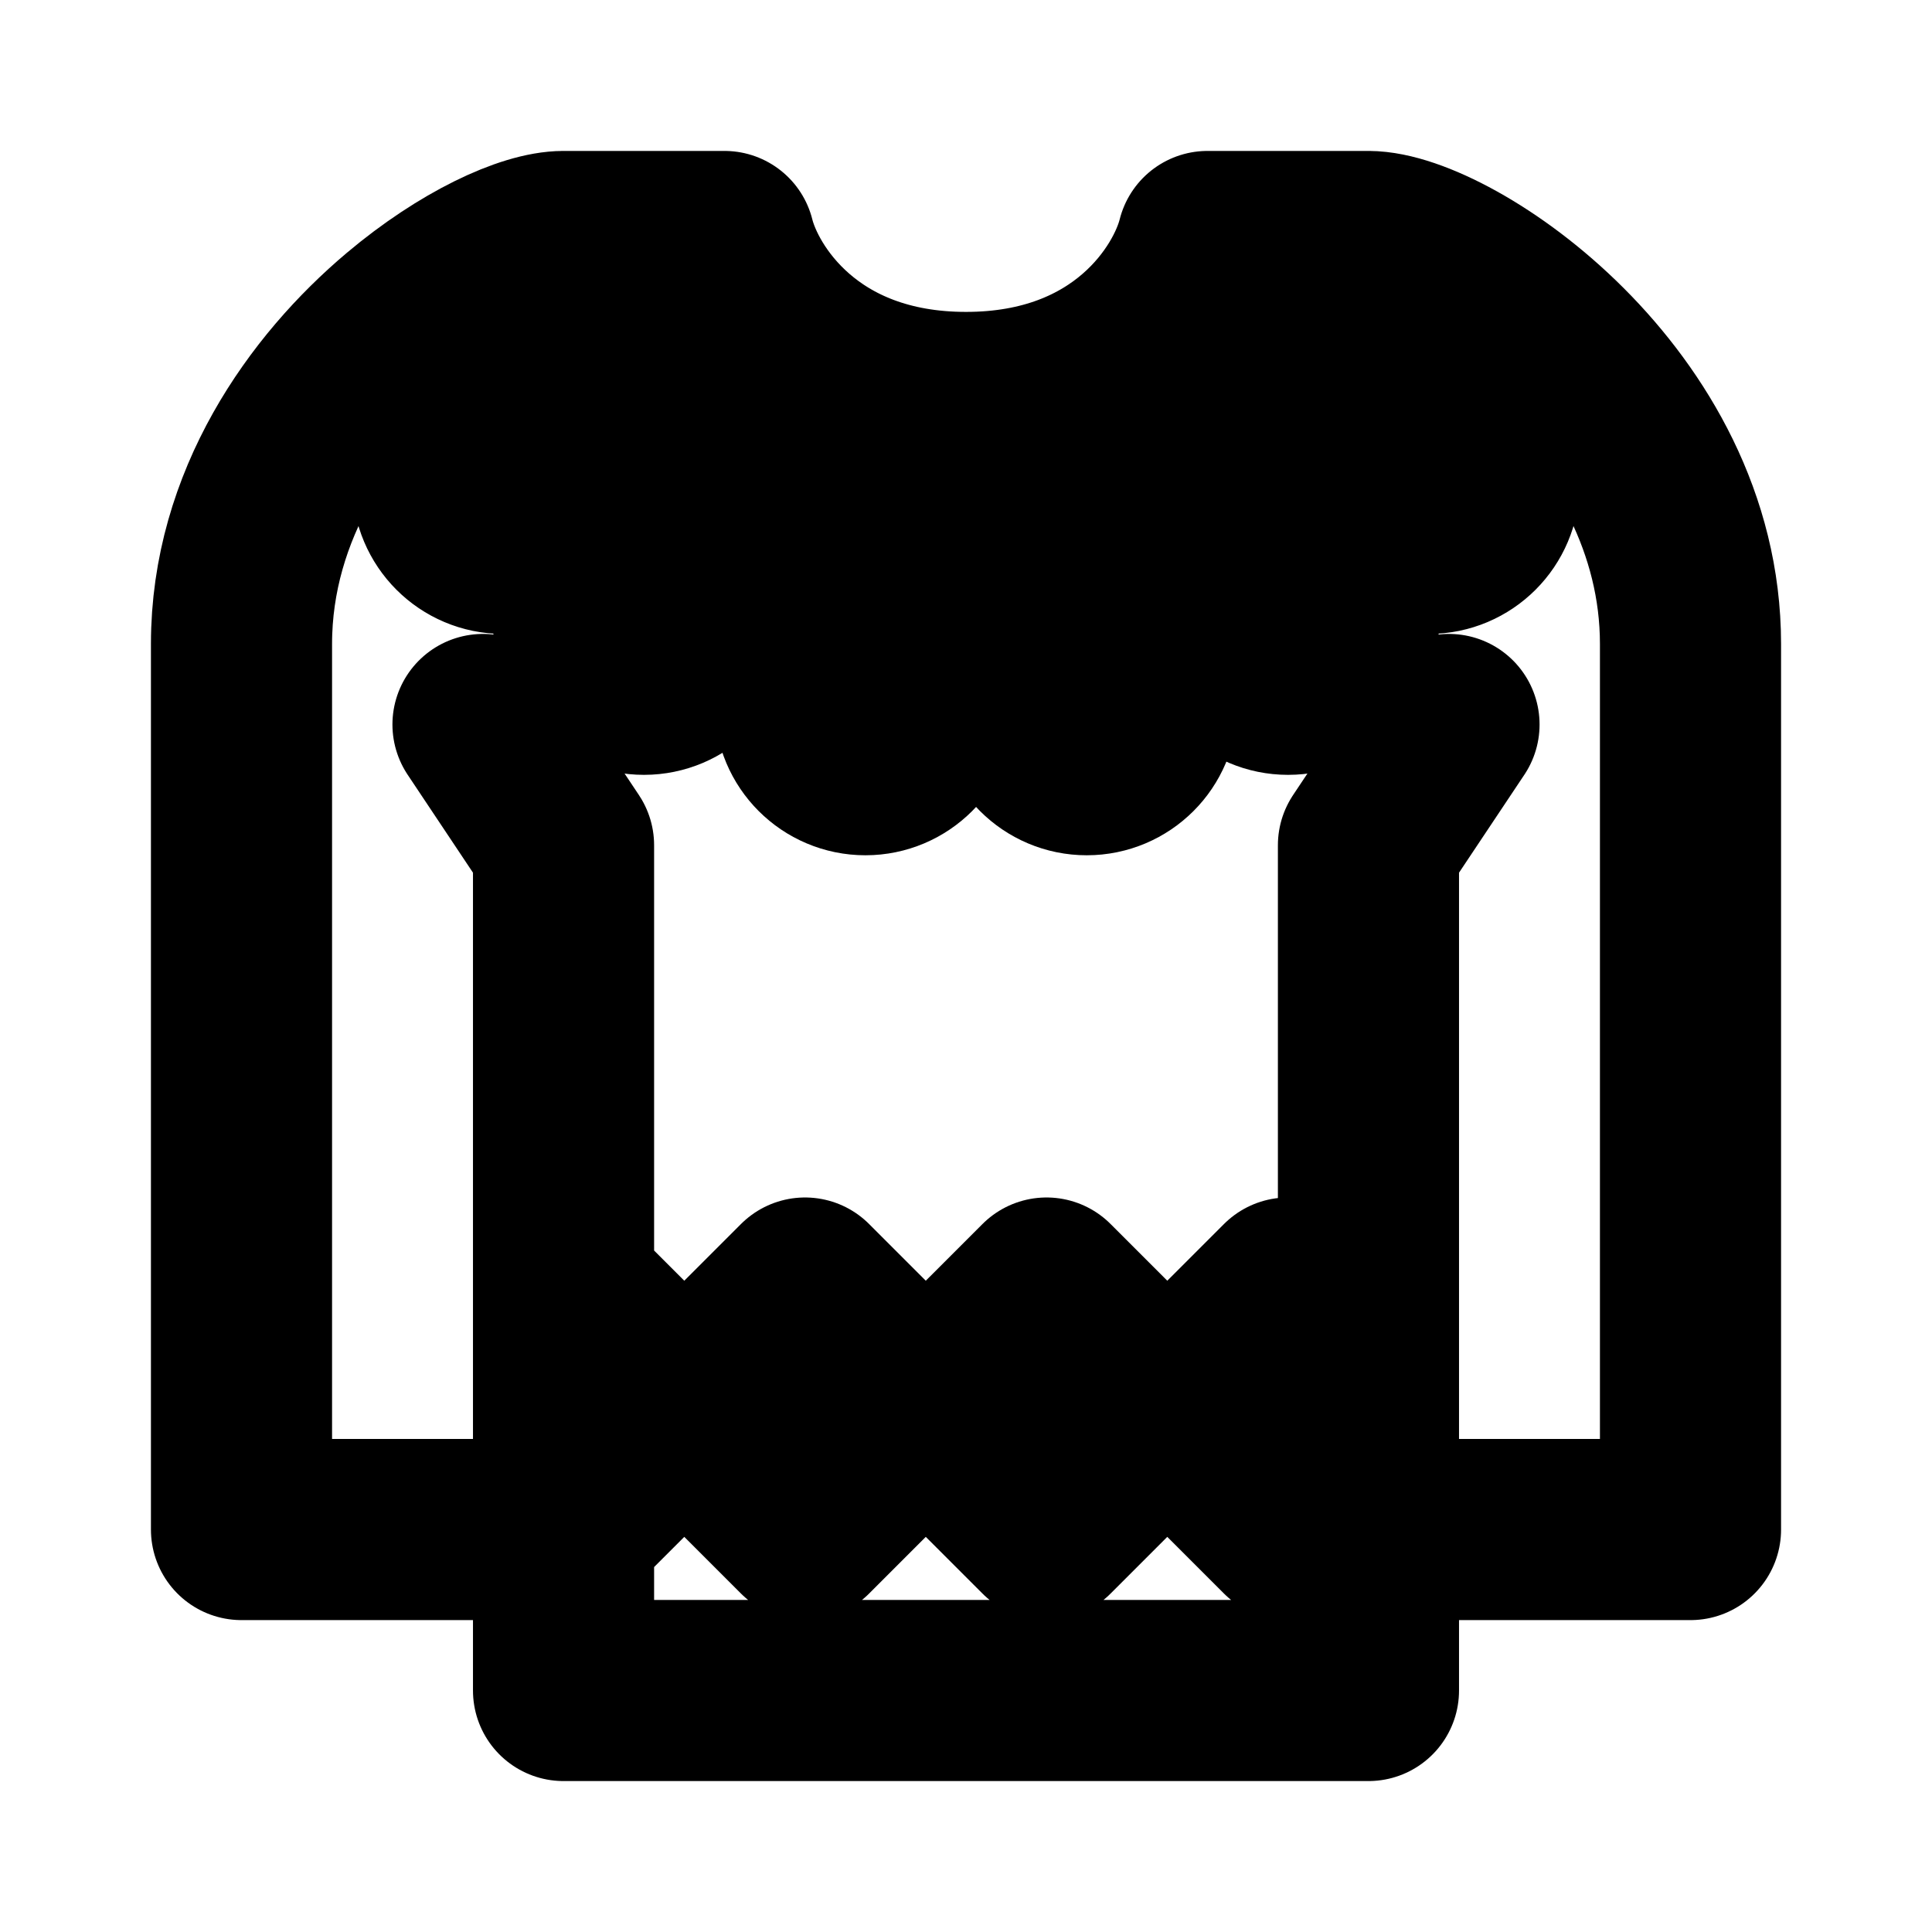
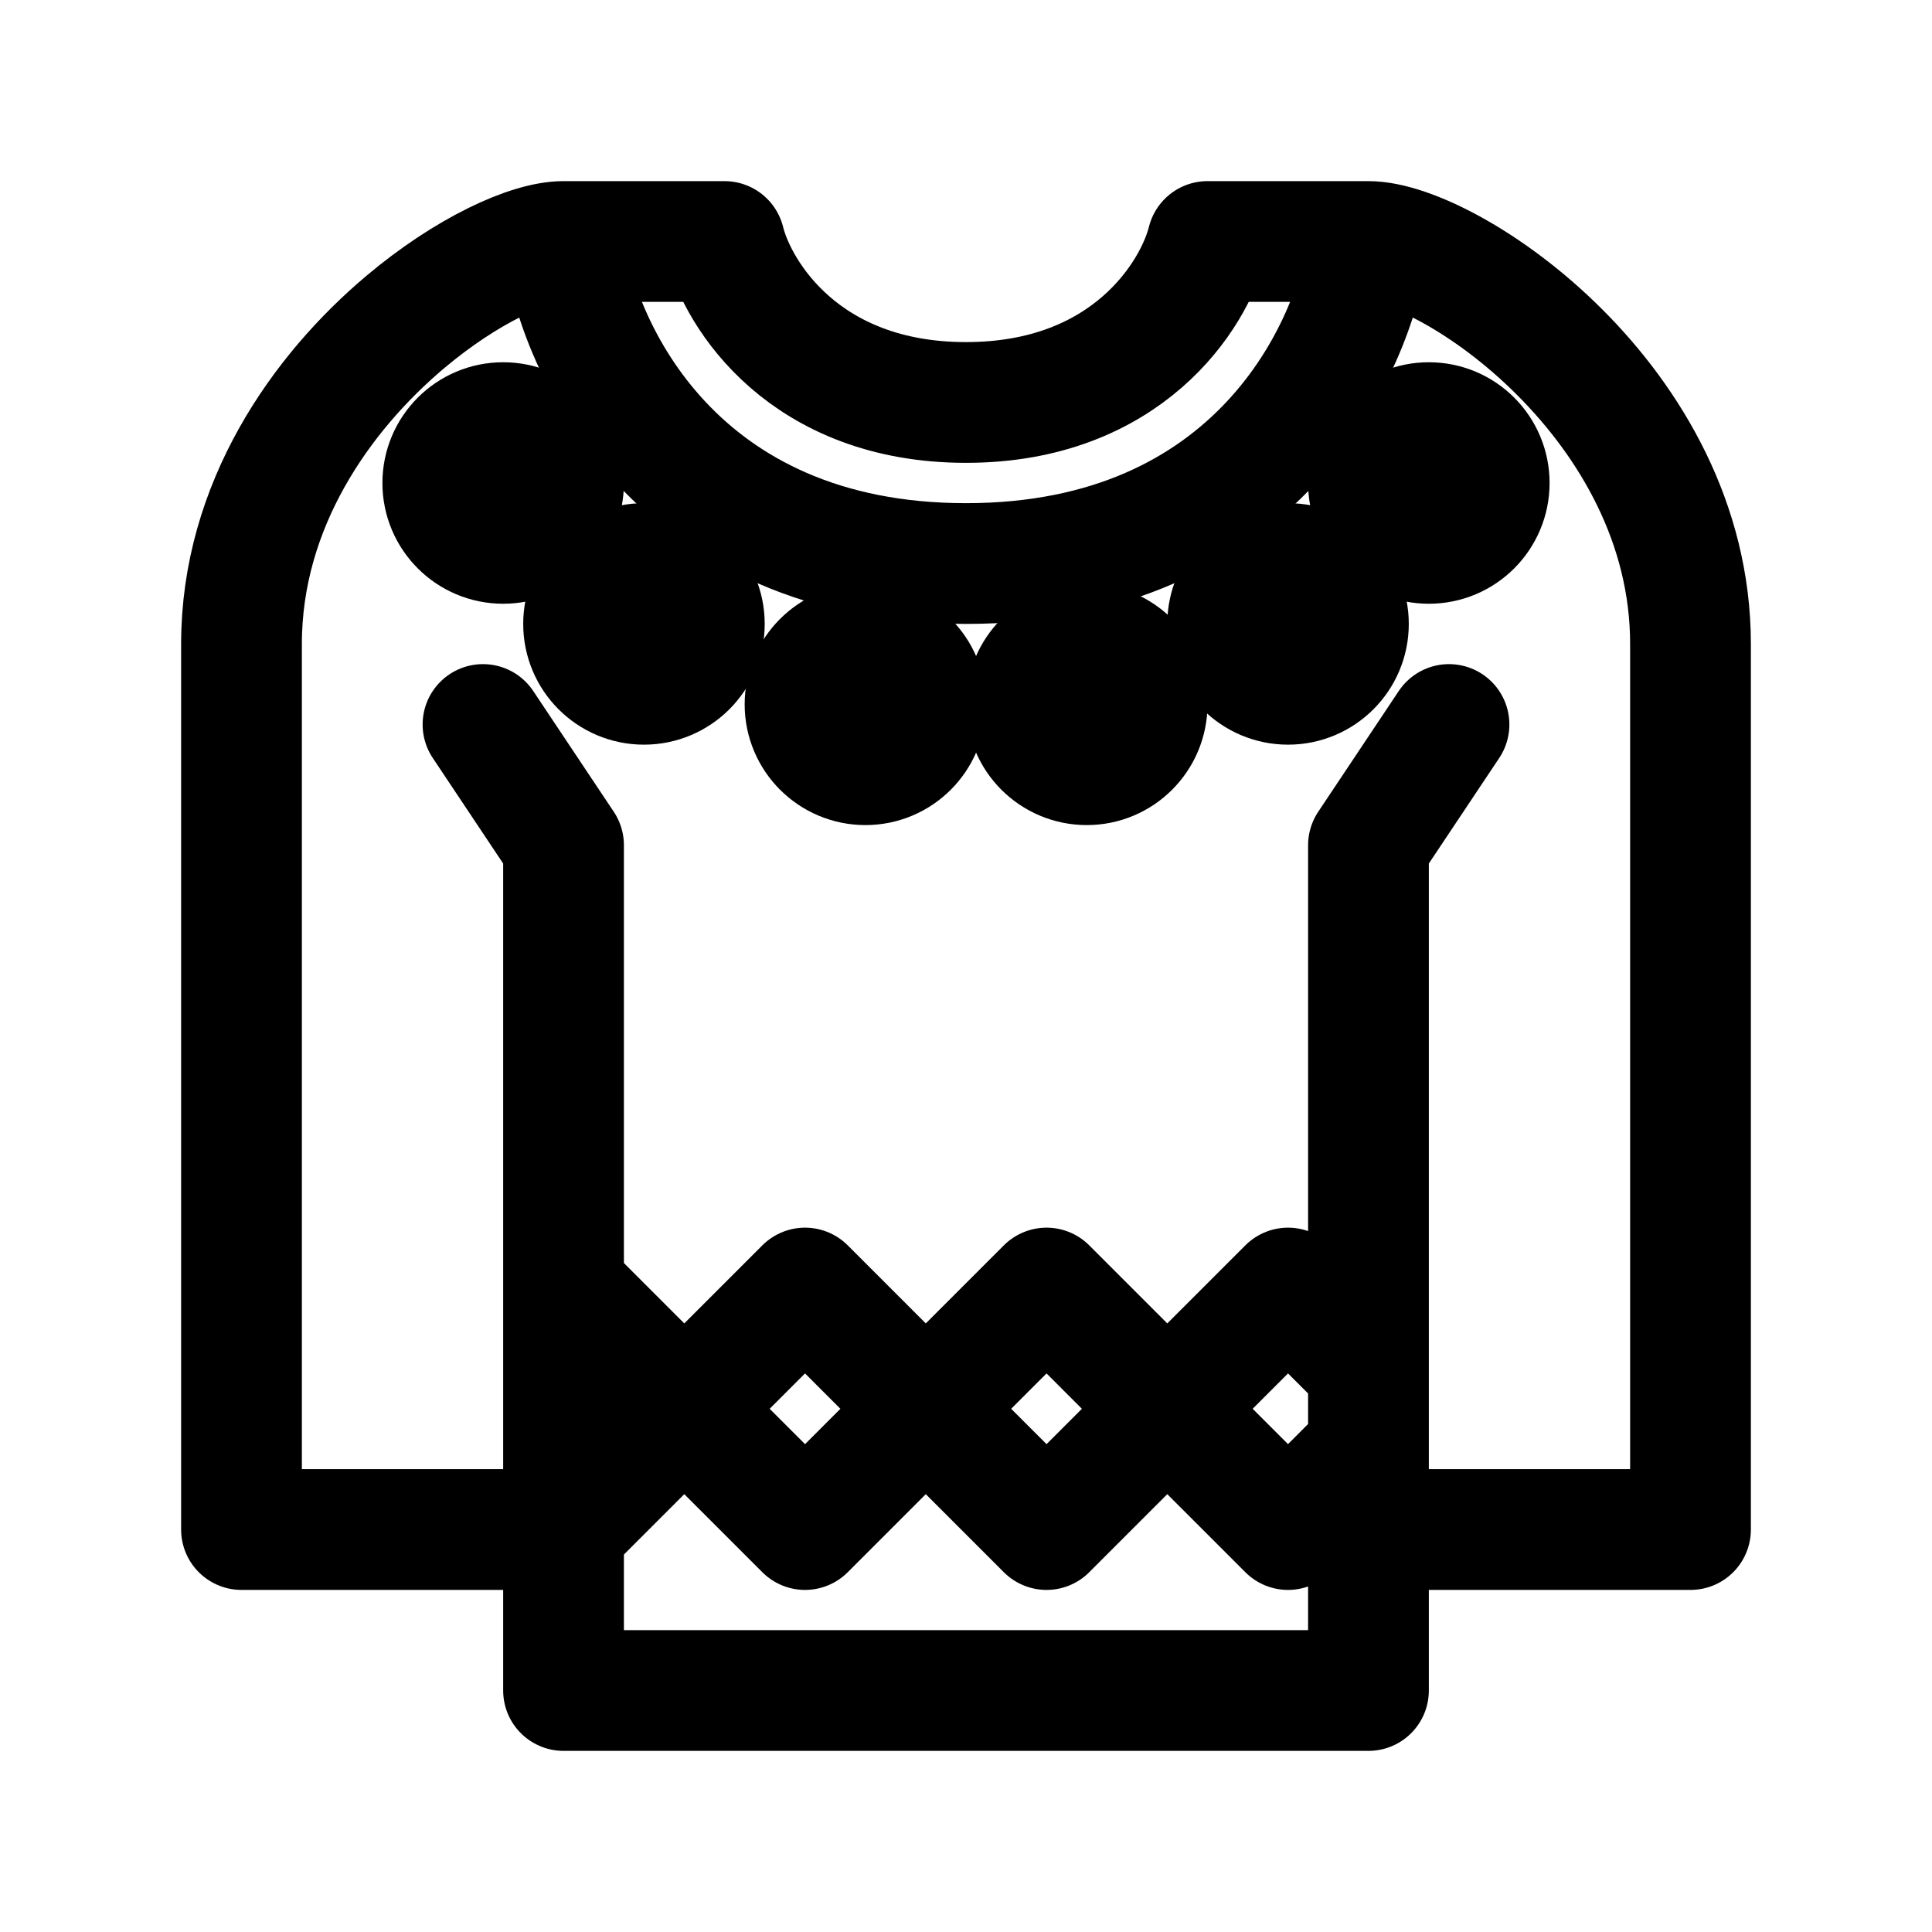
- <svg xmlns="http://www.w3.org/2000/svg" fill="none" viewBox="0 0 16 16" stroke-width="1.5" stroke="currentColor" aria-hidden="true" data-slot="icon">
+ <svg xmlns="http://www.w3.org/2000/svg" fill="none" viewBox="0 0 16 16" stroke-width="1.0" stroke="currentColor" aria-hidden="true" data-slot="icon">
  <path stroke-linecap="round" stroke-linejoin="round" d="M11.333 12.667V14H4.667v-1.333m6.666 0H14V5.333C14 3.333 12 2 11.333 2m0 10.667V12m0-10H10c-.111.444-.667 1.333-2 1.333S6.111 2.444 6 2H4.667m6.666 0c-.11.889-.933 2.667-3.333 2.667-2.4 0-3.222-1.778-3.333-2.667m0 0c-.283 0-.804.24-1.311.667C2.665 3.249 2 4.18 2 5.333v7.334h2.667m0 0 2-2 2 2 2-2 .666.666m-6.666 1.334v-2M12 6l-.667 1v4.333M4 6l.667 1v3.667m6.666.666V12m0 0-.666.667-2-2-2 2-2-2" />
  <path fill="#000" d="M4.667 4a.5.5 0 1 1-1 0 .5.5 0 0 1 1 0ZM5.833 5.167a.5.5 0 1 1-1 0 .5.5 0 0 1 1 0Z" />
  <circle cx="7.167" cy="5.833" r=".5" fill="#000" />
  <path fill="#000" d="M9.5 5.833a.5.5 0 1 1-1 0 .5.5 0 0 1 1 0ZM11.167 5.167a.5.5 0 1 1-1 0 .5.5 0 0 1 1 0ZM12.333 4a.5.5 0 1 1-1 0 .5.5 0 0 1 1 0Z" />
</svg>
